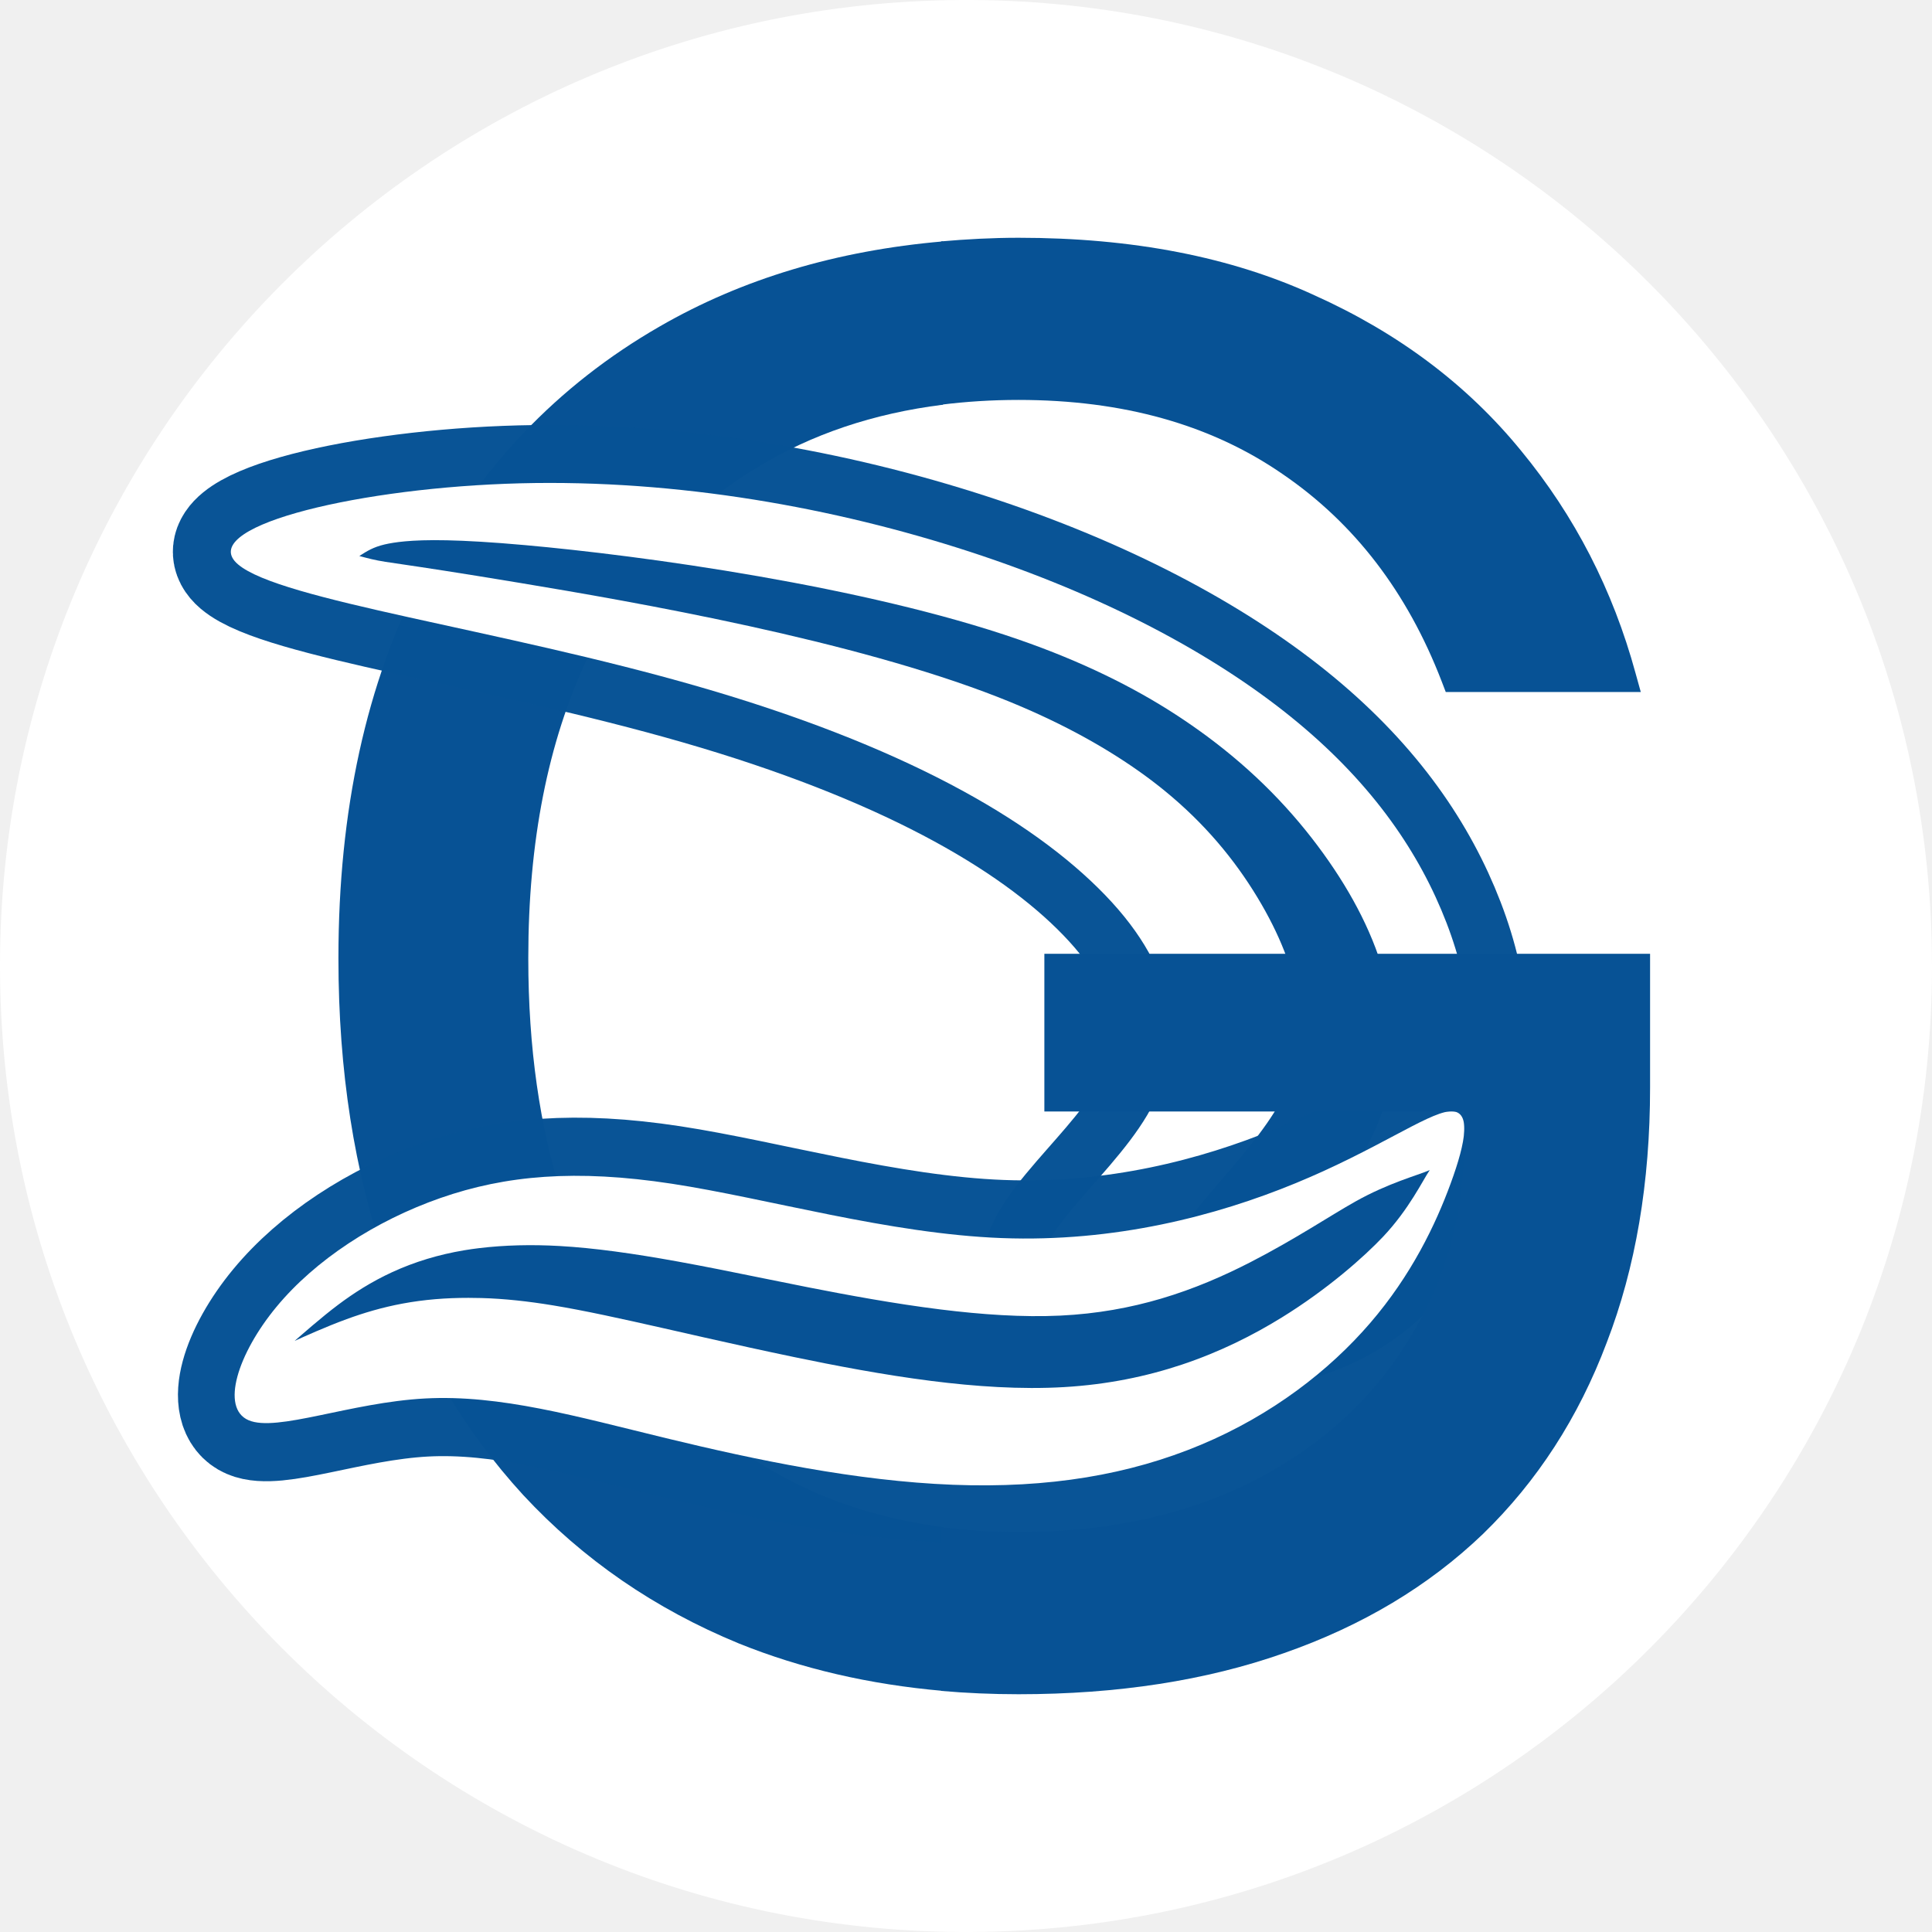
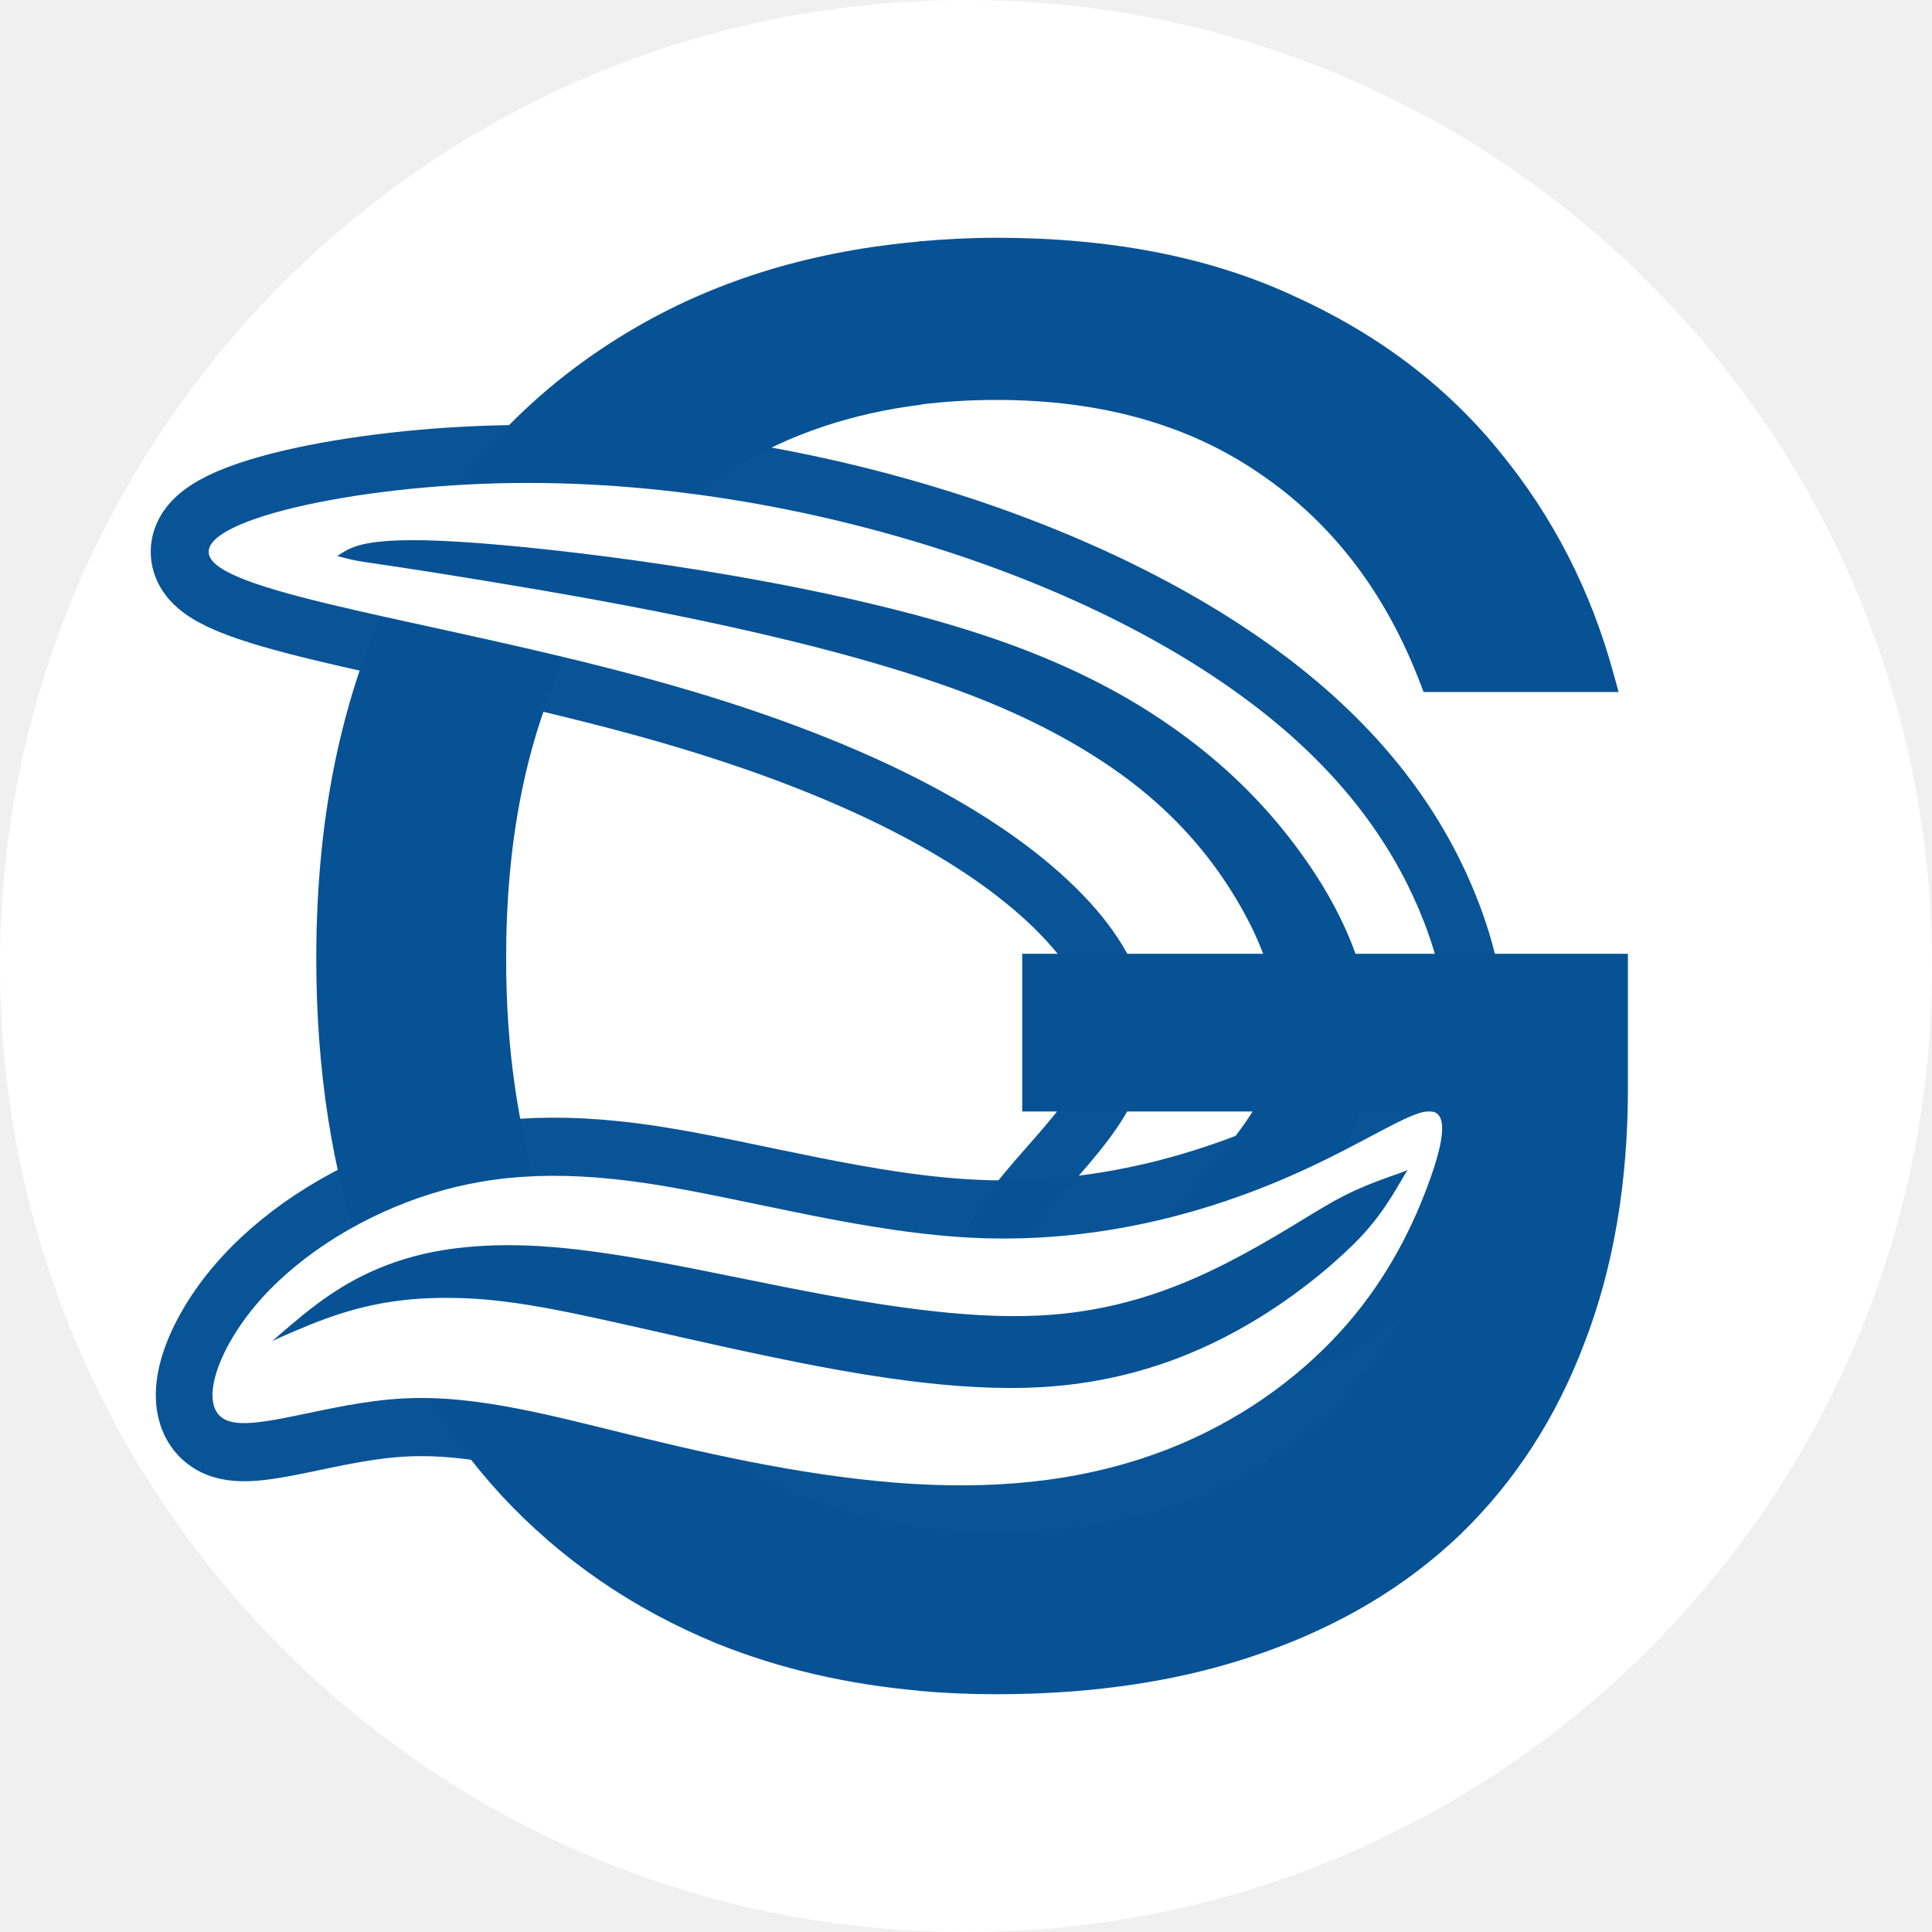
<svg xmlns="http://www.w3.org/2000/svg" width="400mm" height="400mm" viewBox="0 0 400 400" version="1.1" id="svg1">
  <defs id="defs1">
    </defs>
  <path style="display:inline;fill:#ffffff;fill-opacity:1;stroke:none;stroke-width:7.514;stroke-linecap:round;stroke-linejoin:round;stroke-dasharray:none;stroke-opacity:1;paint-order:markers stroke fill" id="path18" d="M 400,200 A 200,200 0 0 1 201.251,399.996 200,200 0 0 1 0.016,202.503 200,200 0 0 1 196.246,0.035 200,200 0 0 1 399.937,194.995" />
-   <g id="layer1" style="display:inline" transform="translate(-2.927714,2.859322)">
+   <g id="layer1" style="display:inline" transform="translate(-7.51422,2.859322)">
    <path id="text27" style="font-size:425.701px;font-family:'System Font';-inkscape-font-specification:'System Font, Normal';display:inline;fill:#075295;fill-opacity:1;stroke-width:29.012;stroke-linecap:round;stroke-linejoin:round;stroke-opacity:0.988;paint-order:markers stroke fill" d="M 192.809,48.428 C 171.425,50.385 152.351,56.384 135.67,66.572 115.161,79.043 99.225,96.711 87.862,119.576 76.637,142.441 71.025,169.532 71.025,200.85 v 0.208 c 0,23.835 3.187,45.383 9.562,64.645 6.513,19.262 15.728,35.752 27.645,49.471 12.056,13.719 26.537,24.251 43.443,31.595 12.595,5.368 26.309,8.73 41.134,10.099 v -34.857 c -9.147,-1.268 -17.669,-3.674 -25.545,-7.253 -12.195,-5.682 -22.657,-13.788 -31.387,-24.319 -8.592,-10.67 -15.174,-23.489 -19.747,-38.455 -4.573,-15.105 -6.86,-32.08 -6.86,-50.926 v -0.208 c 0,-24.666 3.95,-45.868 11.848,-63.606 8.037,-17.738 19.47,-31.318 34.297,-40.741 10.919,-7.041 23.392,-11.469 37.393,-13.325 z" transform="scale(1.027779,0.9729719)" />
    <path style="display:inline;fill:#ffffff;fill-opacity:1;stroke:#075295;stroke-width:24;stroke-linecap:round;stroke-linejoin:round;stroke-dasharray:none;stroke-opacity:0.988;paint-order:markers stroke fill" d="m 238.73,264.511 c -5.475,-8.657 12.929,-21.31 21.281,-35.42 8.353,-14.109 6.653,-29.674 -8.705,-45.585 -15.358,-15.912 -42.49,-31.115 -84.059,-43.123 C 125.678,128.376 80.551,122.523 71.786,115.045 63.021,107.567 94.389,99.626 127.122,98.363 c 32.734,-1.263 65.403,4.352 93.493,13.208 28.09,8.857 50.964,20.771 67.534,33.753 16.569,12.982 26.726,26.975 32.754,41.241 6.028,14.265 7.927,28.801 4.241,44.834 -3.686,16.033 -12.957,33.561 -32.271,39.995 -19.314,6.434 -48.668,1.774 -54.143,-6.883 z" id="path20" transform="translate(-19.57917,-1.058333)" />
    <path style="display:inline;fill:#075295;fill-opacity:1;fill-rule:nonzero;stroke:none;stroke-width:10.898;stroke-linecap:round;stroke-linejoin:round;stroke-dasharray:none;stroke-opacity:0.988;paint-order:markers stroke fill" d="m 259.715,268.725 c 2.451,-0.494 8.749,0.163 15.498,-3.243 3.536,-1.785 8.332,-5.057 13.215,-9.449 3.307,-2.974 6.857,-6.65 10.005,-10.886 2.743,-3.691 5.31,-7.979 7.123,-12.797 1.693,-4.5 2.647,-9.247 2.822,-14.174 0.167,-4.707 -0.381,-9.434 -1.551,-14.127 -2.308,-9.262 -6.971,-18.15 -12.937,-26.429 -6.519,-9.048 -14.386,-17.106 -24.081,-24.3 -2.127,-1.579 -4.307,-3.089 -6.535,-4.536 -8.59,-5.581 -19.212,-10.922 -32.544,-15.541 -7.974,-2.763 -16.807,-5.229 -25.993,-7.413 -9.143,-2.174 -18.576,-4.055 -27.73,-5.655 -19.099,-3.338 -36.624,-5.409 -48.404,-6.466 -14.005,-1.256 -20.856,-1.154 -24.913,-0.782 -1.845,0.169 -3.191,0.407 -4.185,0.638 -0.619,0.144 -1.156,0.306 -1.626,0.475 -1.818,0.651 -3.224,1.692 -3.622,1.925 0.662,0.141 1.853,0.54 3.867,0.932 0.456,0.089 0.964,0.179 1.545,0.269 0.989,0.153 2.121,0.317 3.906,0.581 3.646,0.537 10.458,1.546 24.029,3.8 11.232,1.865 28.922,4.876 47.376,8.926 8.929,1.96 18.061,4.166 26.848,6.622 8.844,2.472 17.166,5.149 24.535,8.027 12.254,4.786 21.689,10.053 29.098,15.254 1.927,1.353 3.788,2.762 5.581,4.229 8.135,6.656 14.336,14.056 19.19,22.1 4.544,7.53 7.331,14.687 8.374,21.217 0.52,3.257 0.593,6.273 0.3,9.056 -0.305,2.895 -1.009,5.578 -2.046,8.101 -1.135,2.76 -2.745,5.525 -4.687,8.32 -2.225,3.203 -4.805,6.326 -7.322,9.278 -3.834,4.496 -7.105,8.138 -9.408,11.482 -4.17,6.054 -4.732,12.125 -5.726,14.566 z" id="path25" transform="translate(-16.93334,-3.704167)" />
    <path style="display:inline;fill:#ffffff;fill-opacity:1;stroke:#075295;stroke-width:24;stroke-linecap:round;stroke-linejoin:round;stroke-dasharray:none;stroke-opacity:0.988;paint-order:markers stroke fill" d="m 68.31,292.174 c -5.956,-2.518 -2.285,-13.732 5.912,-23.394 8.197,-9.663 20.919,-17.773 34.714,-22.466 13.795,-4.693 28.662,-5.969 48.947,-2.947 20.285,3.022 45.986,10.341 69.852,11.218 23.865,0.877 45.292,-4.536 62.241,-11.353 16.949,-6.817 27.621,-14.315 32.454,-14.795 4.833,-0.48 3.529,6.266 0.308,14.846 -3.221,8.58 -8.359,18.992 -17.031,28.817 -8.672,9.826 -20.794,19.001 -35.846,25.15 -15.052,6.149 -32.111,9.019 -52.484,8.249 -20.373,-0.769 -41.651,-5.111 -60.671,-9.61 -19.02,-4.499 -35.147,-9.027 -51.003,-8.202 -15.855,0.826 -31.437,7.005 -37.393,4.487 z" id="path19" transform="matrix(0.9782811,0,0,1.003161,-12.44577,-1.918604)" />
    <path style="display:inline;fill:#075295;fill-opacity:1;fill-rule:nonzero;stroke:none;stroke-width:10;stroke-linecap:round;stroke-linejoin:round;stroke-dasharray:none;stroke-opacity:0.988;paint-order:markers stroke fill" d="m 6.048,254.251 c 1.4,-1.253 5.296,-4.717 8.944,-7.499 2.971,-2.266 6.265,-4.493 10.129,-6.528 3.999,-2.107 8.162,-3.774 12.679,-5.175 0.874,-0.271 1.743,-0.527 2.606,-0.769 4.503,-1.264 9.369,-2.212 14.569,-2.934 6.491,-0.902 14.188,-1.556 23.347,-2.277 4.866,-0.383 11.726,-0.905 18.004,-1.449 2.888,-0.25 6.154,-0.541 9.51,-0.865 8.338,-0.805 18.568,-1.936 28.554,-3.704 9.006,-1.595 18.222,-3.771 26.649,-6.943 8.358,-3.147 15.587,-7.139 21.914,-11.69 6.756,-4.859 12.284,-10.214 16.81,-15.409 7.382,-8.473 12.596,-17.13 15.087,-22.21 3.475,-7.084 4.389,-13.634 5.138,-16.051 -2.12,1.826 -7.307,5.023 -12.763,10.774 -4.003,4.22 -9.653,11.22 -17.057,18.476 -4.424,4.336 -9.471,8.712 -15.387,12.659 -5.522,3.684 -11.723,6.944 -18.892,9.552 -7.323,2.664 -15.591,4.624 -24.115,6.152 -9.405,1.686 -19.222,2.854 -27.432,3.737 -3.277,0.352 -6.524,0.682 -9.376,0.968 -6.842,0.686 -12.493,1.268 -18.061,1.951 -9.299,1.14 -17.32,2.447 -24.315,4.195 -5.623,1.405 -10.885,3.18 -15.75,5.355 -0.93,0.416 -1.864,0.858 -2.797,1.328 -4.83,2.434 -9.109,5.339 -12.882,8.726 -3.619,3.248 -6.398,6.601 -8.658,9.716 -2.673,3.683 -5.575,8.509 -6.455,9.915 z" id="path24" transform="rotate(17.2589,-32.60148,455.1828)" />
    <path id="text27-0" style="font-size:425.701px;font-family:'System Font';-inkscape-font-specification:'System Font, Normal';display:inline;fill:#075295;fill-opacity:1;stroke-width:29.012;stroke-linecap:round;stroke-linejoin:round;stroke-opacity:0.988;paint-order:markers stroke fill" d="m 213.811,46.368 c -5.5,0 -10.819,0.298 -16.046,0.751 v 33.812 c 5.15,-0.646 10.49,-0.991 16.046,-0.991 21.648,0 39.879,5.124 54.691,15.371 14.812,10.112 25.779,24.404 32.9,42.876 l 0.854,2.225 h 40.377 l -1.068,-3.843 c -4.7,-17.258 -12.605,-32.629 -23.714,-46.112 -11.109,-13.618 -25.351,-24.337 -42.727,-32.157 -17.233,-7.955 -37.671,-11.932 -61.314,-11.932 z m 5.341,148.245 v 32.655 h 86.95 v 5.258 c 0,16.314 -3.917,29.974 -11.75,42.378 -7.691,12.404 -18.515,22.112 -32.472,29.123 -13.815,6.876 -29.838,10.315 -48.068,10.315 -5.548,0 -10.89,-0.356 -16.046,-1.032 V 347.223 c 5.215,0.456 10.561,0.69 16.046,0.69 20.509,0 38.811,-2.832 54.905,-8.495 16.236,-5.663 29.98,-13.887 41.232,-24.673 11.251,-10.921 19.797,-24.135 25.637,-39.64 5.982,-15.505 8.973,-33.1 8.973,-52.785 v -27.707 z" />
  </g>
</svg>
